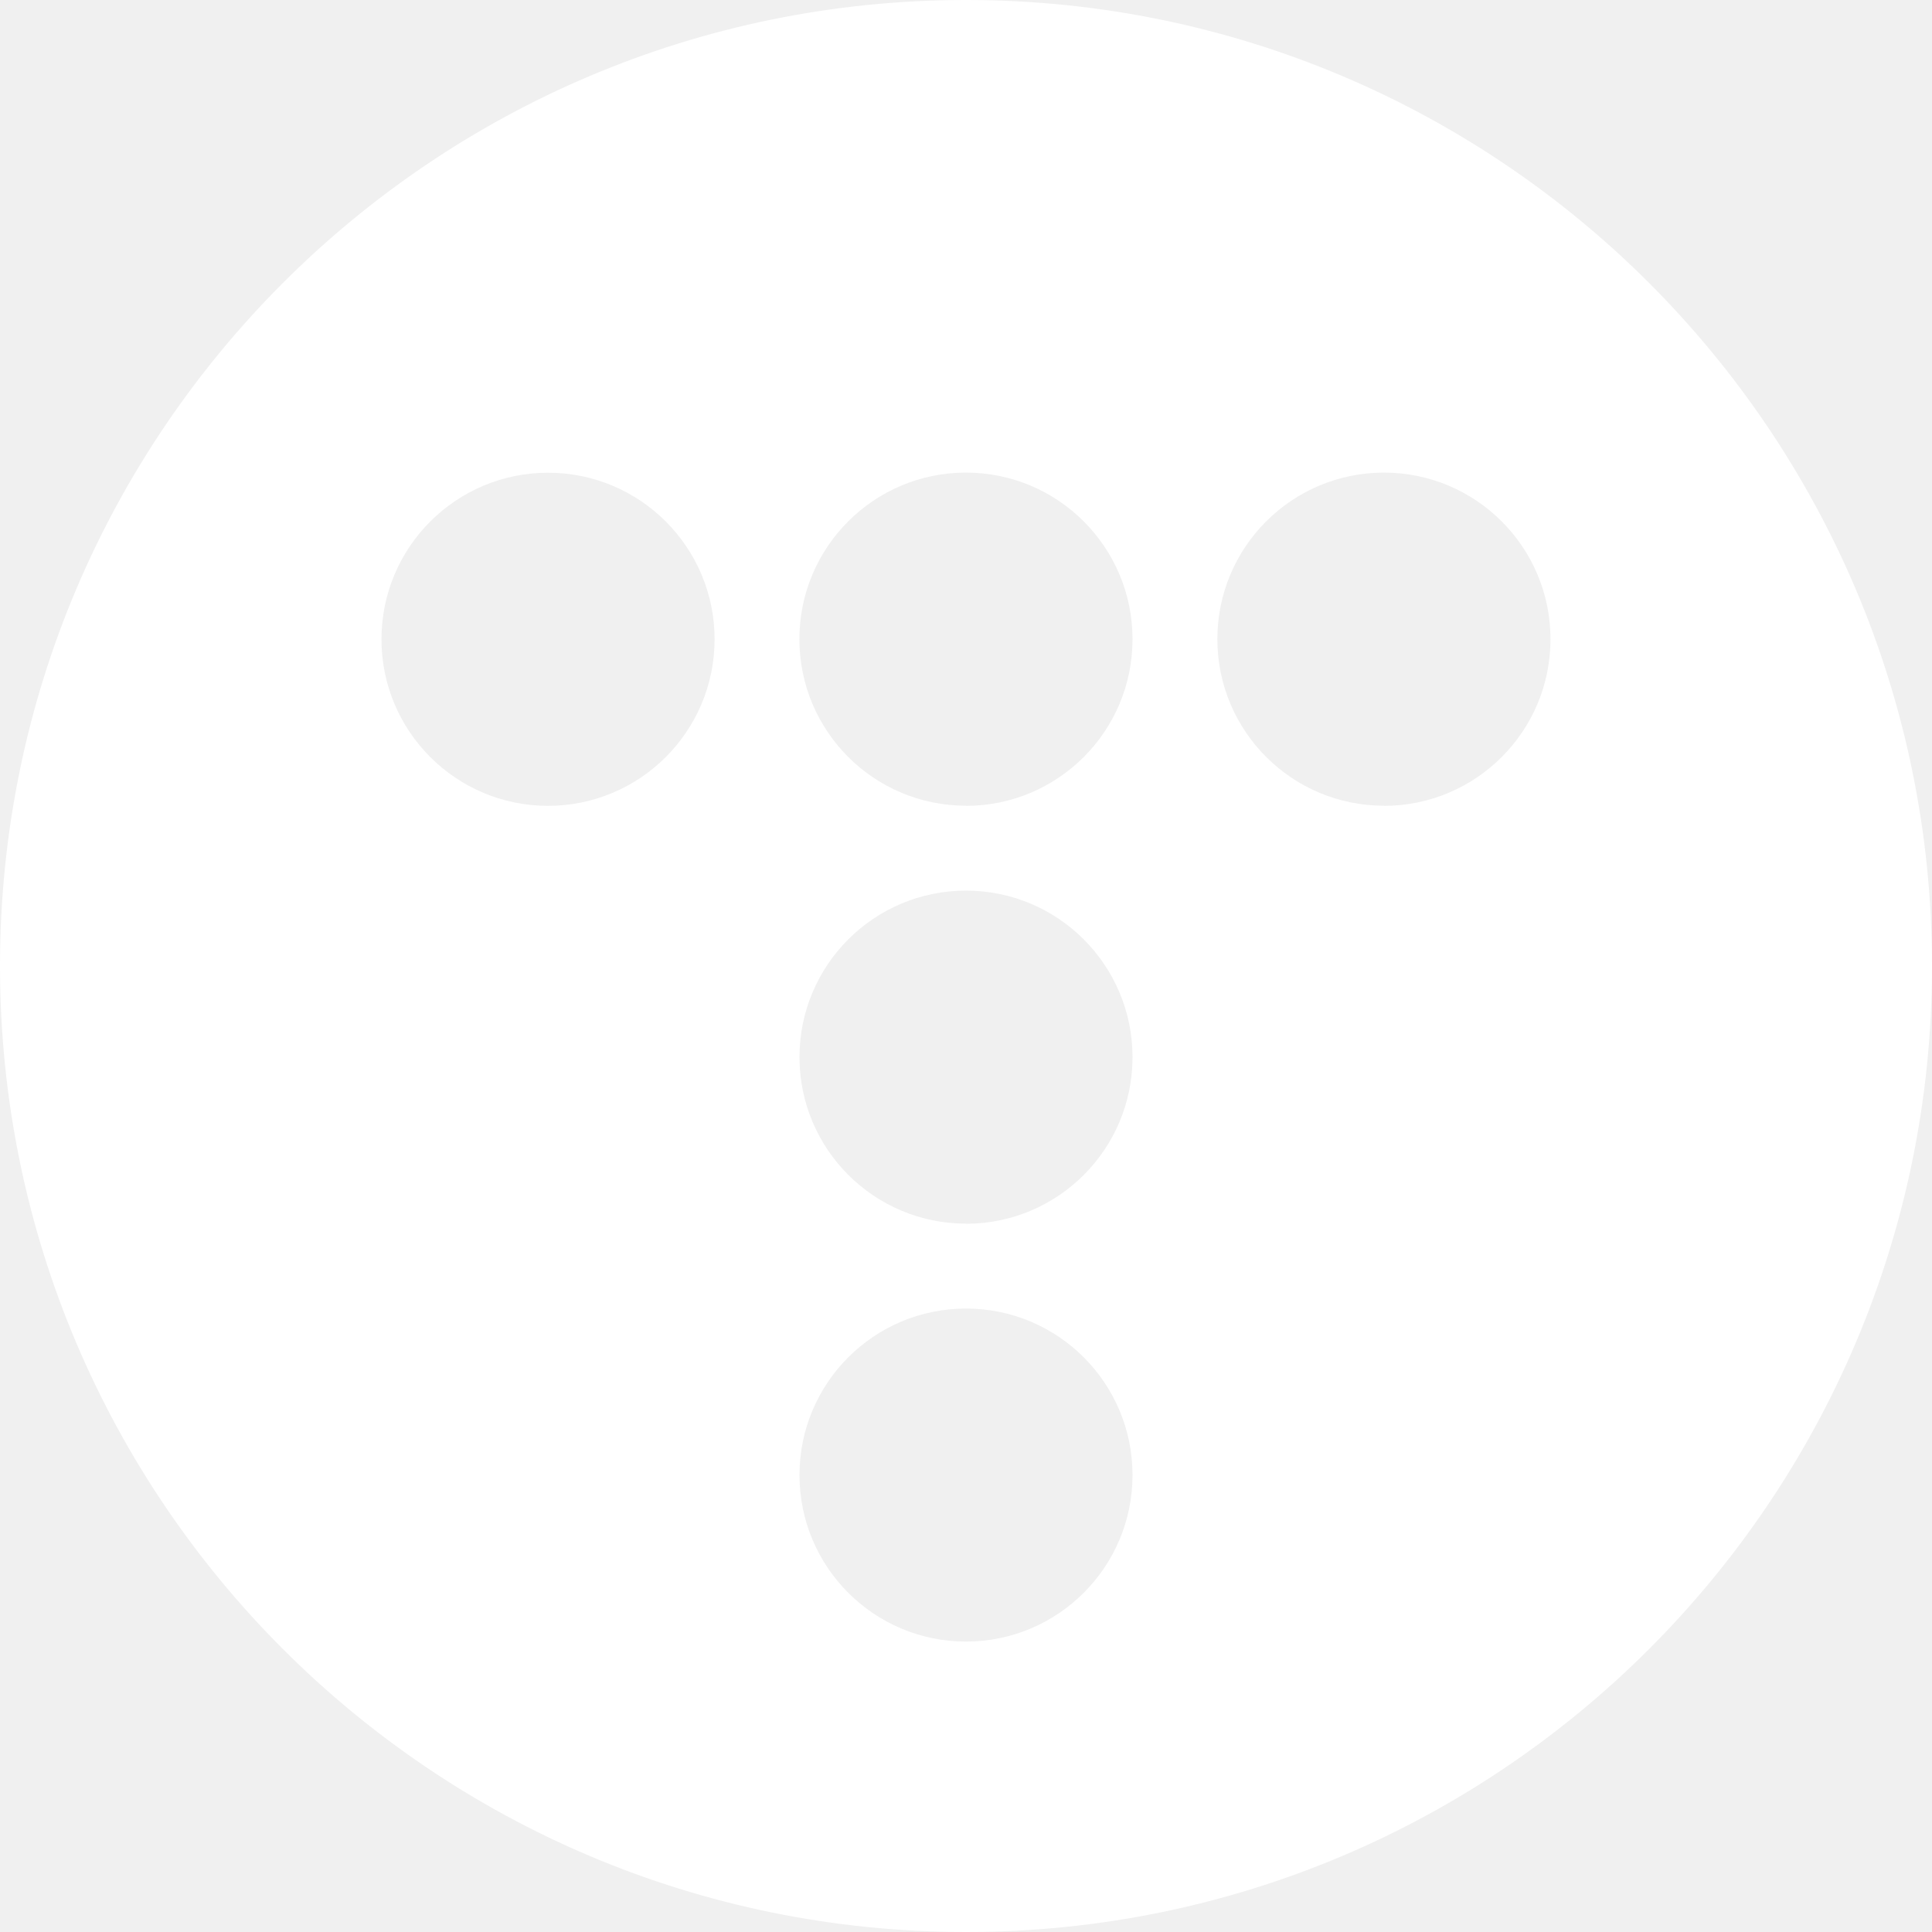
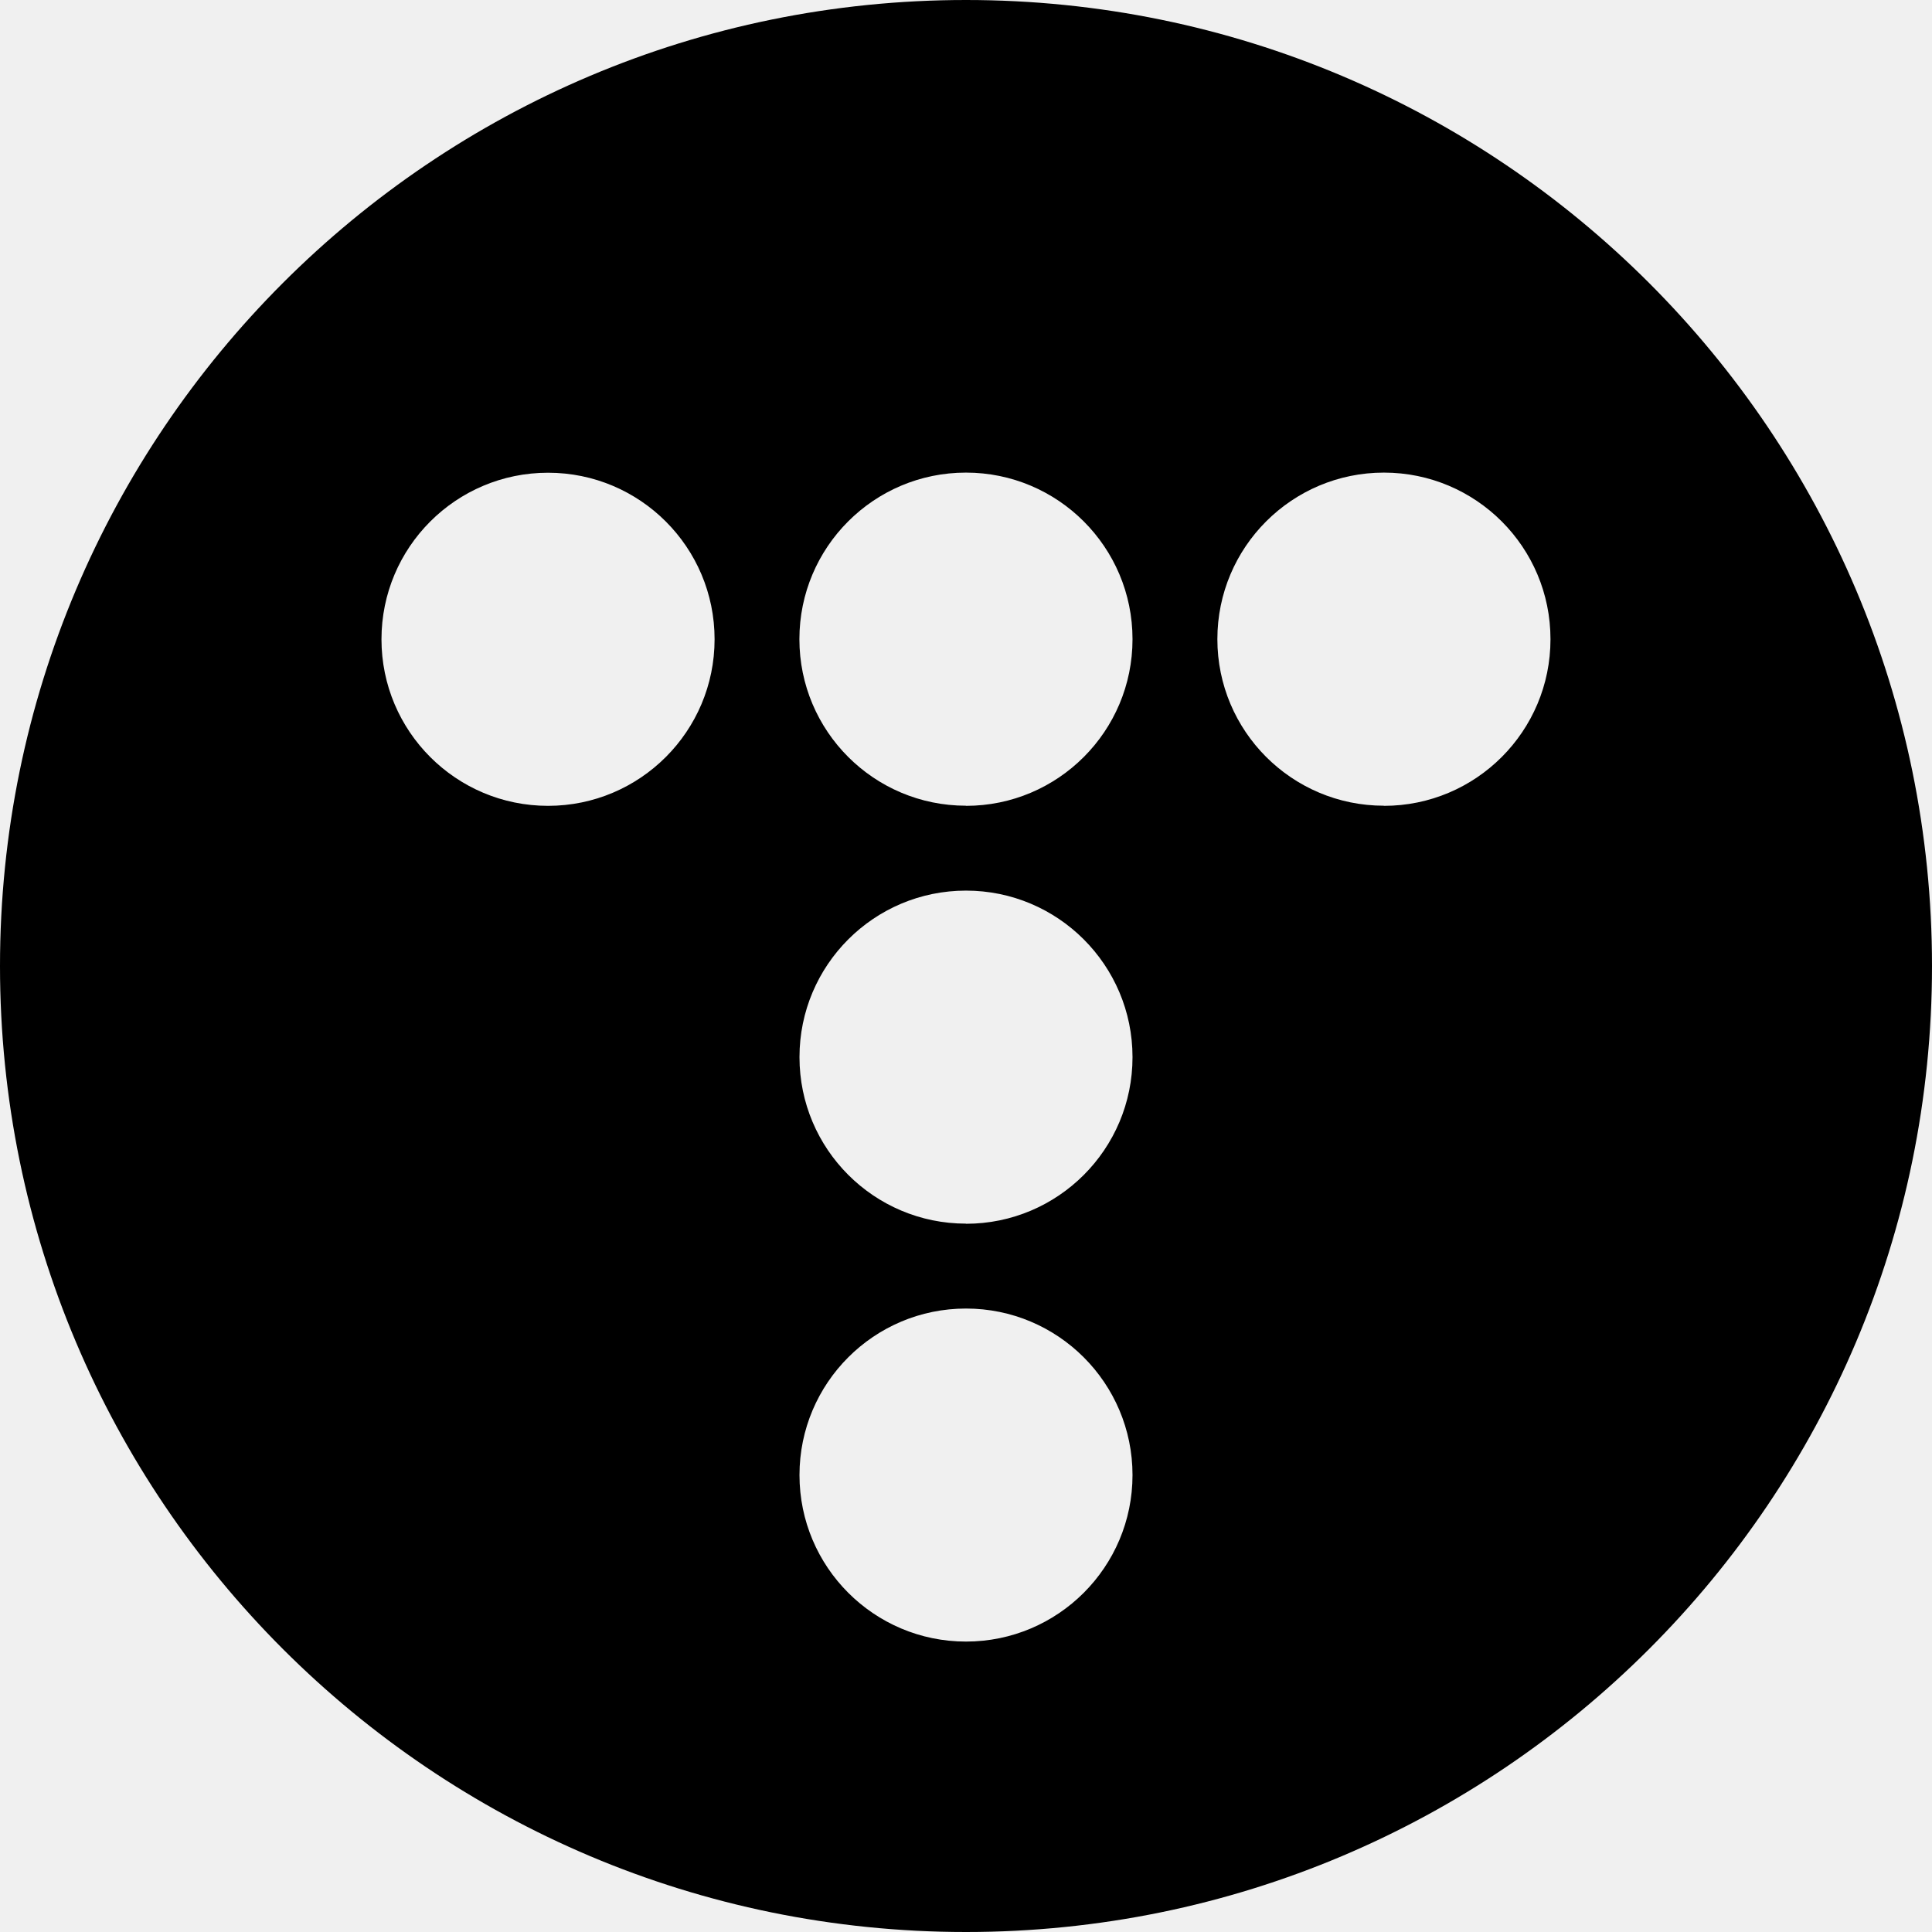
<svg xmlns="http://www.w3.org/2000/svg" viewBox="0 0 459 459">
  <g>
-     <path fill="#FFFFFF" d="M229.5,0C102.75,0,0,102.75,0,229.5S102.75,459,229.5,459,459,356.25,459,229.5,356.25,0,229.5,0ZM130.21,191.45a39.57,39.57,0,1,1,39.56-39.57A39.58,39.58,0,0,1,130.21,191.45ZM229.5,390a39.56,39.56,0,1,1,39.56-39.56A39.56,39.56,0,0,1,229.5,390Zm0-99.29a39.56,39.56,0,1,1,39.56-39.56A39.56,39.56,0,0,1,229.5,290.74Zm0-99.29a39.57,39.57,0,1,1,39.56-39.57A39.57,39.57,0,0,1,229.5,191.45Zm99.29,0a39.57,39.57,0,1,1,39.57-39.57A39.57,39.57,0,0,1,328.79,191.45Z" />
+     <path fill="currentColor" d="M229.5,0C102.75,0,0,102.75,0,229.5S102.75,459,229.5,459,459,356.25,459,229.5,356.25,0,229.5,0ZM130.21,191.45a39.57,39.57,0,1,1,39.56-39.57A39.58,39.58,0,0,1,130.21,191.45ZM229.5,390a39.56,39.56,0,1,1,39.56-39.56A39.56,39.56,0,0,1,229.5,390Zm0-99.29a39.56,39.56,0,1,1,39.56-39.56A39.56,39.56,0,0,1,229.5,290.74Zm0-99.29a39.57,39.57,0,1,1,39.56-39.57A39.57,39.57,0,0,1,229.5,191.45Zm99.29,0a39.57,39.57,0,1,1,39.57-39.57A39.57,39.57,0,0,1,328.79,191.45Z" />
  </g>
</svg>
